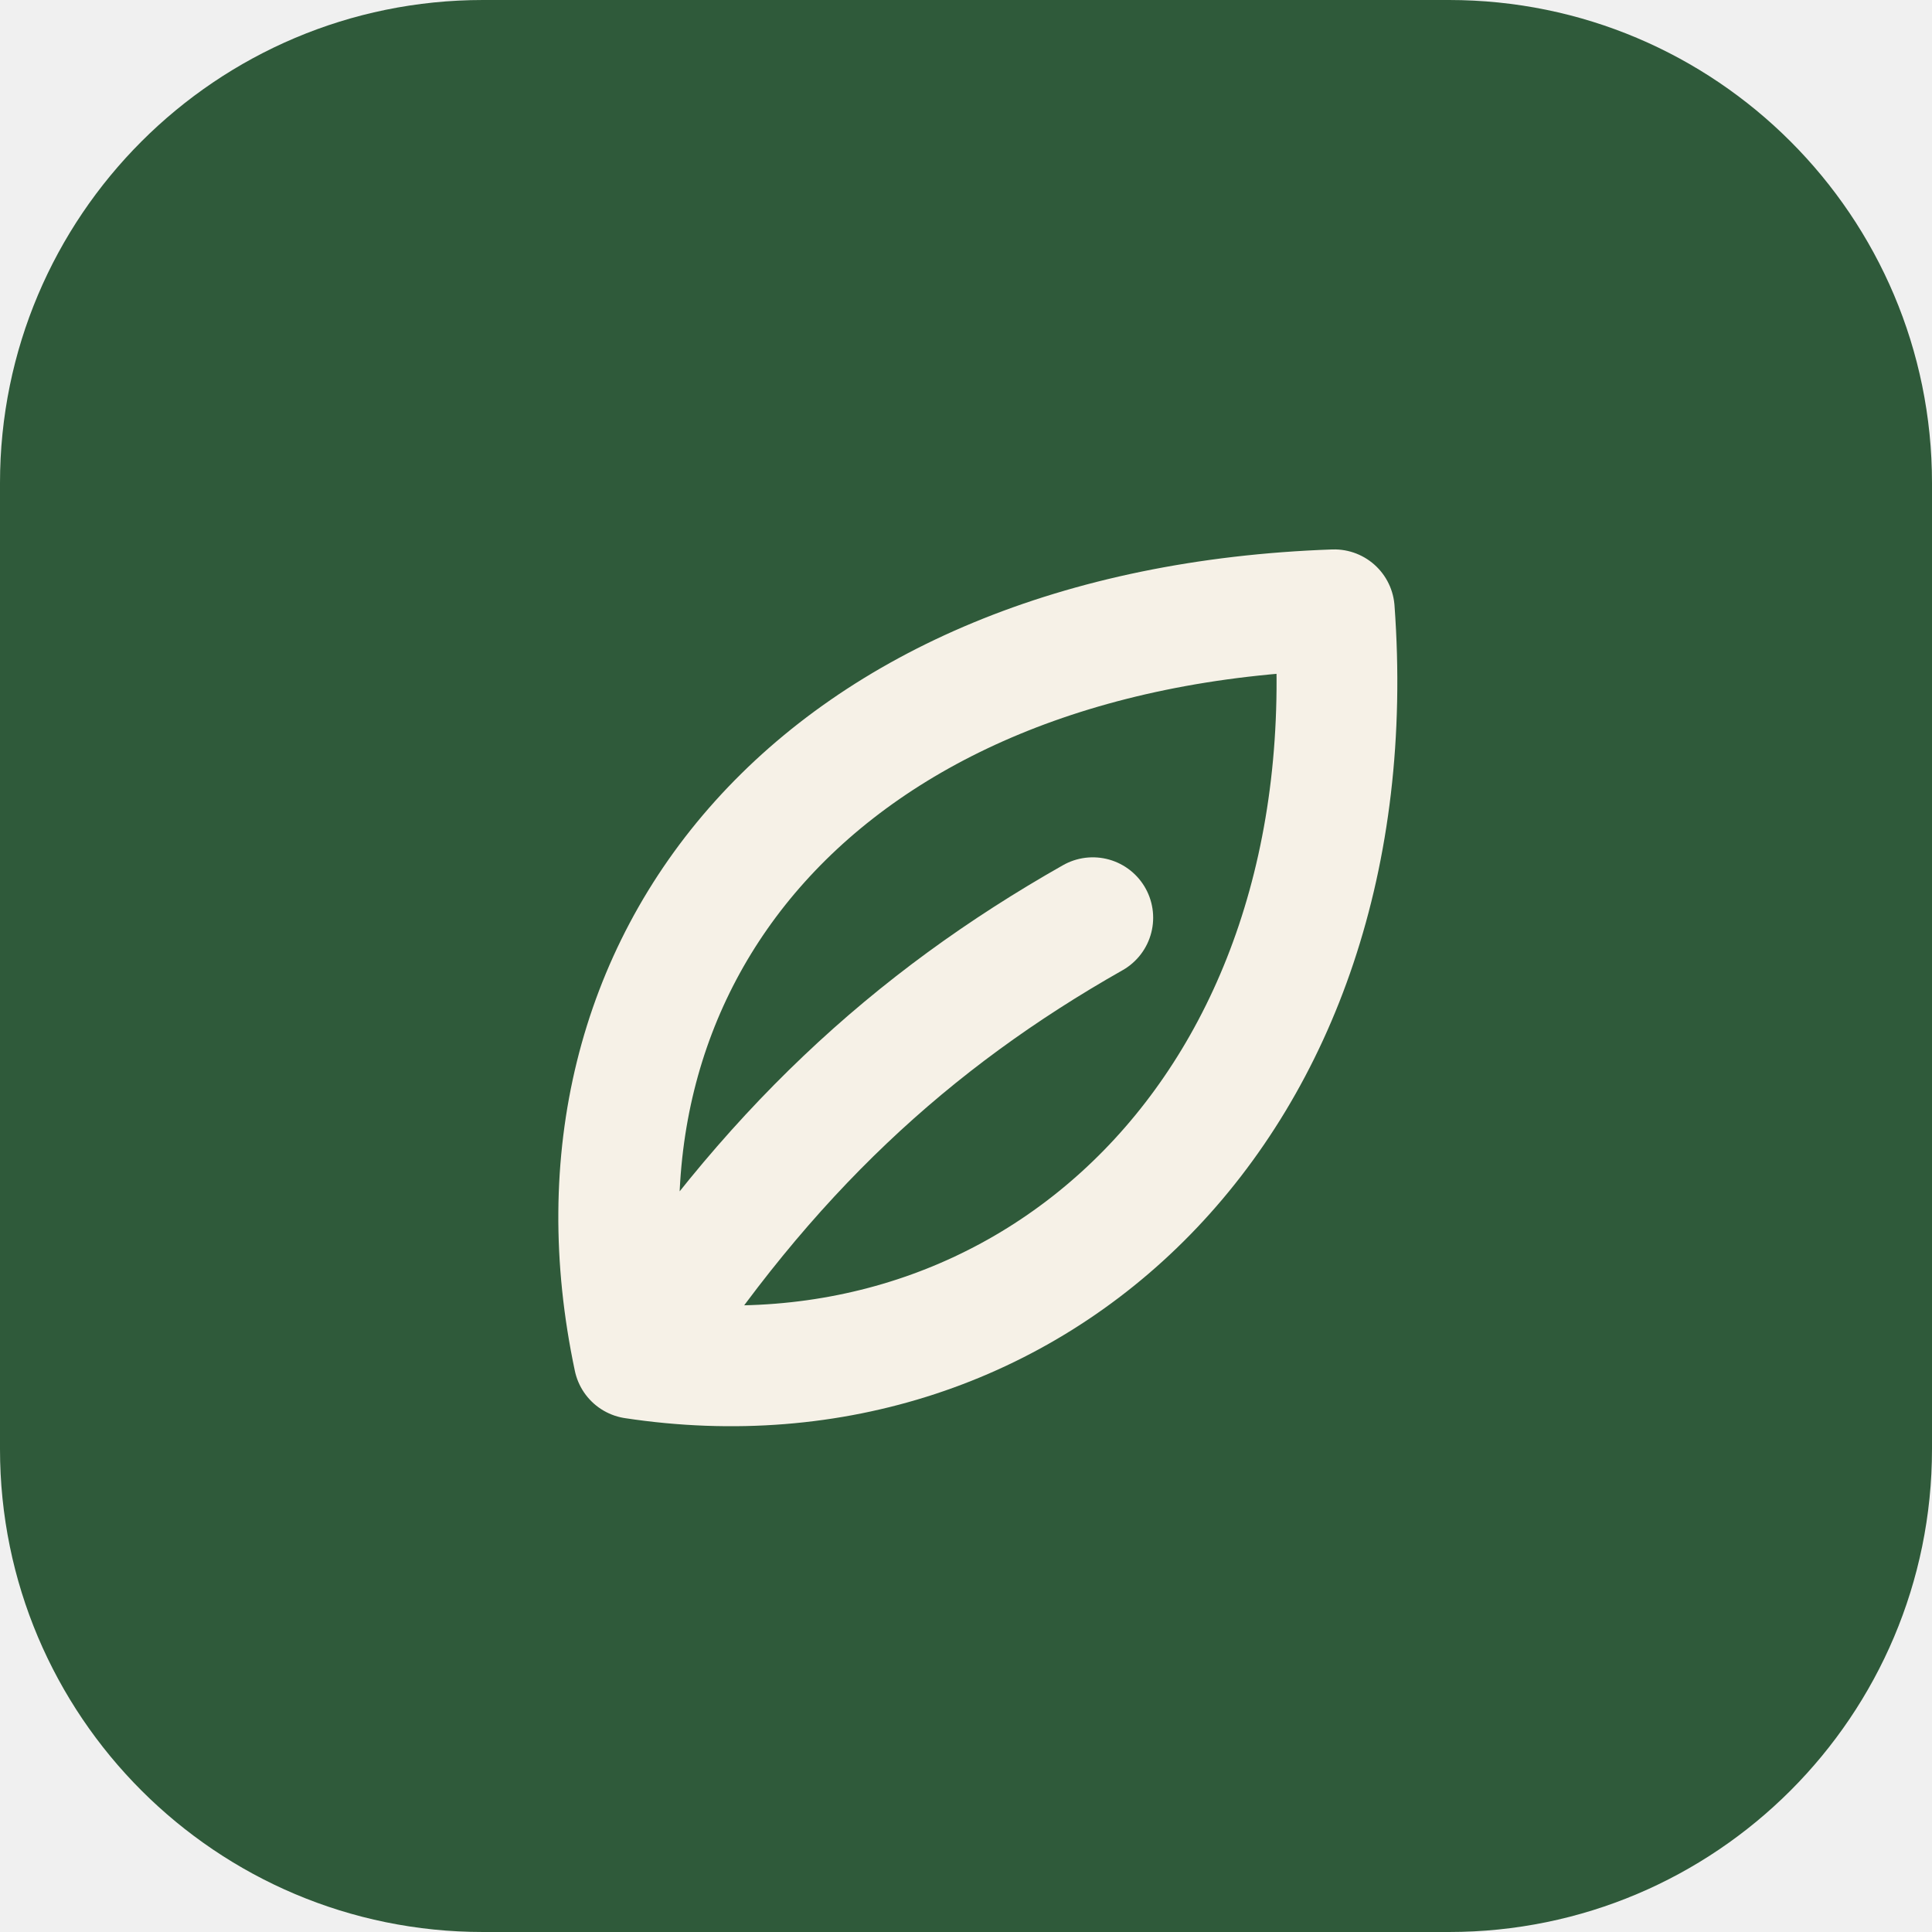
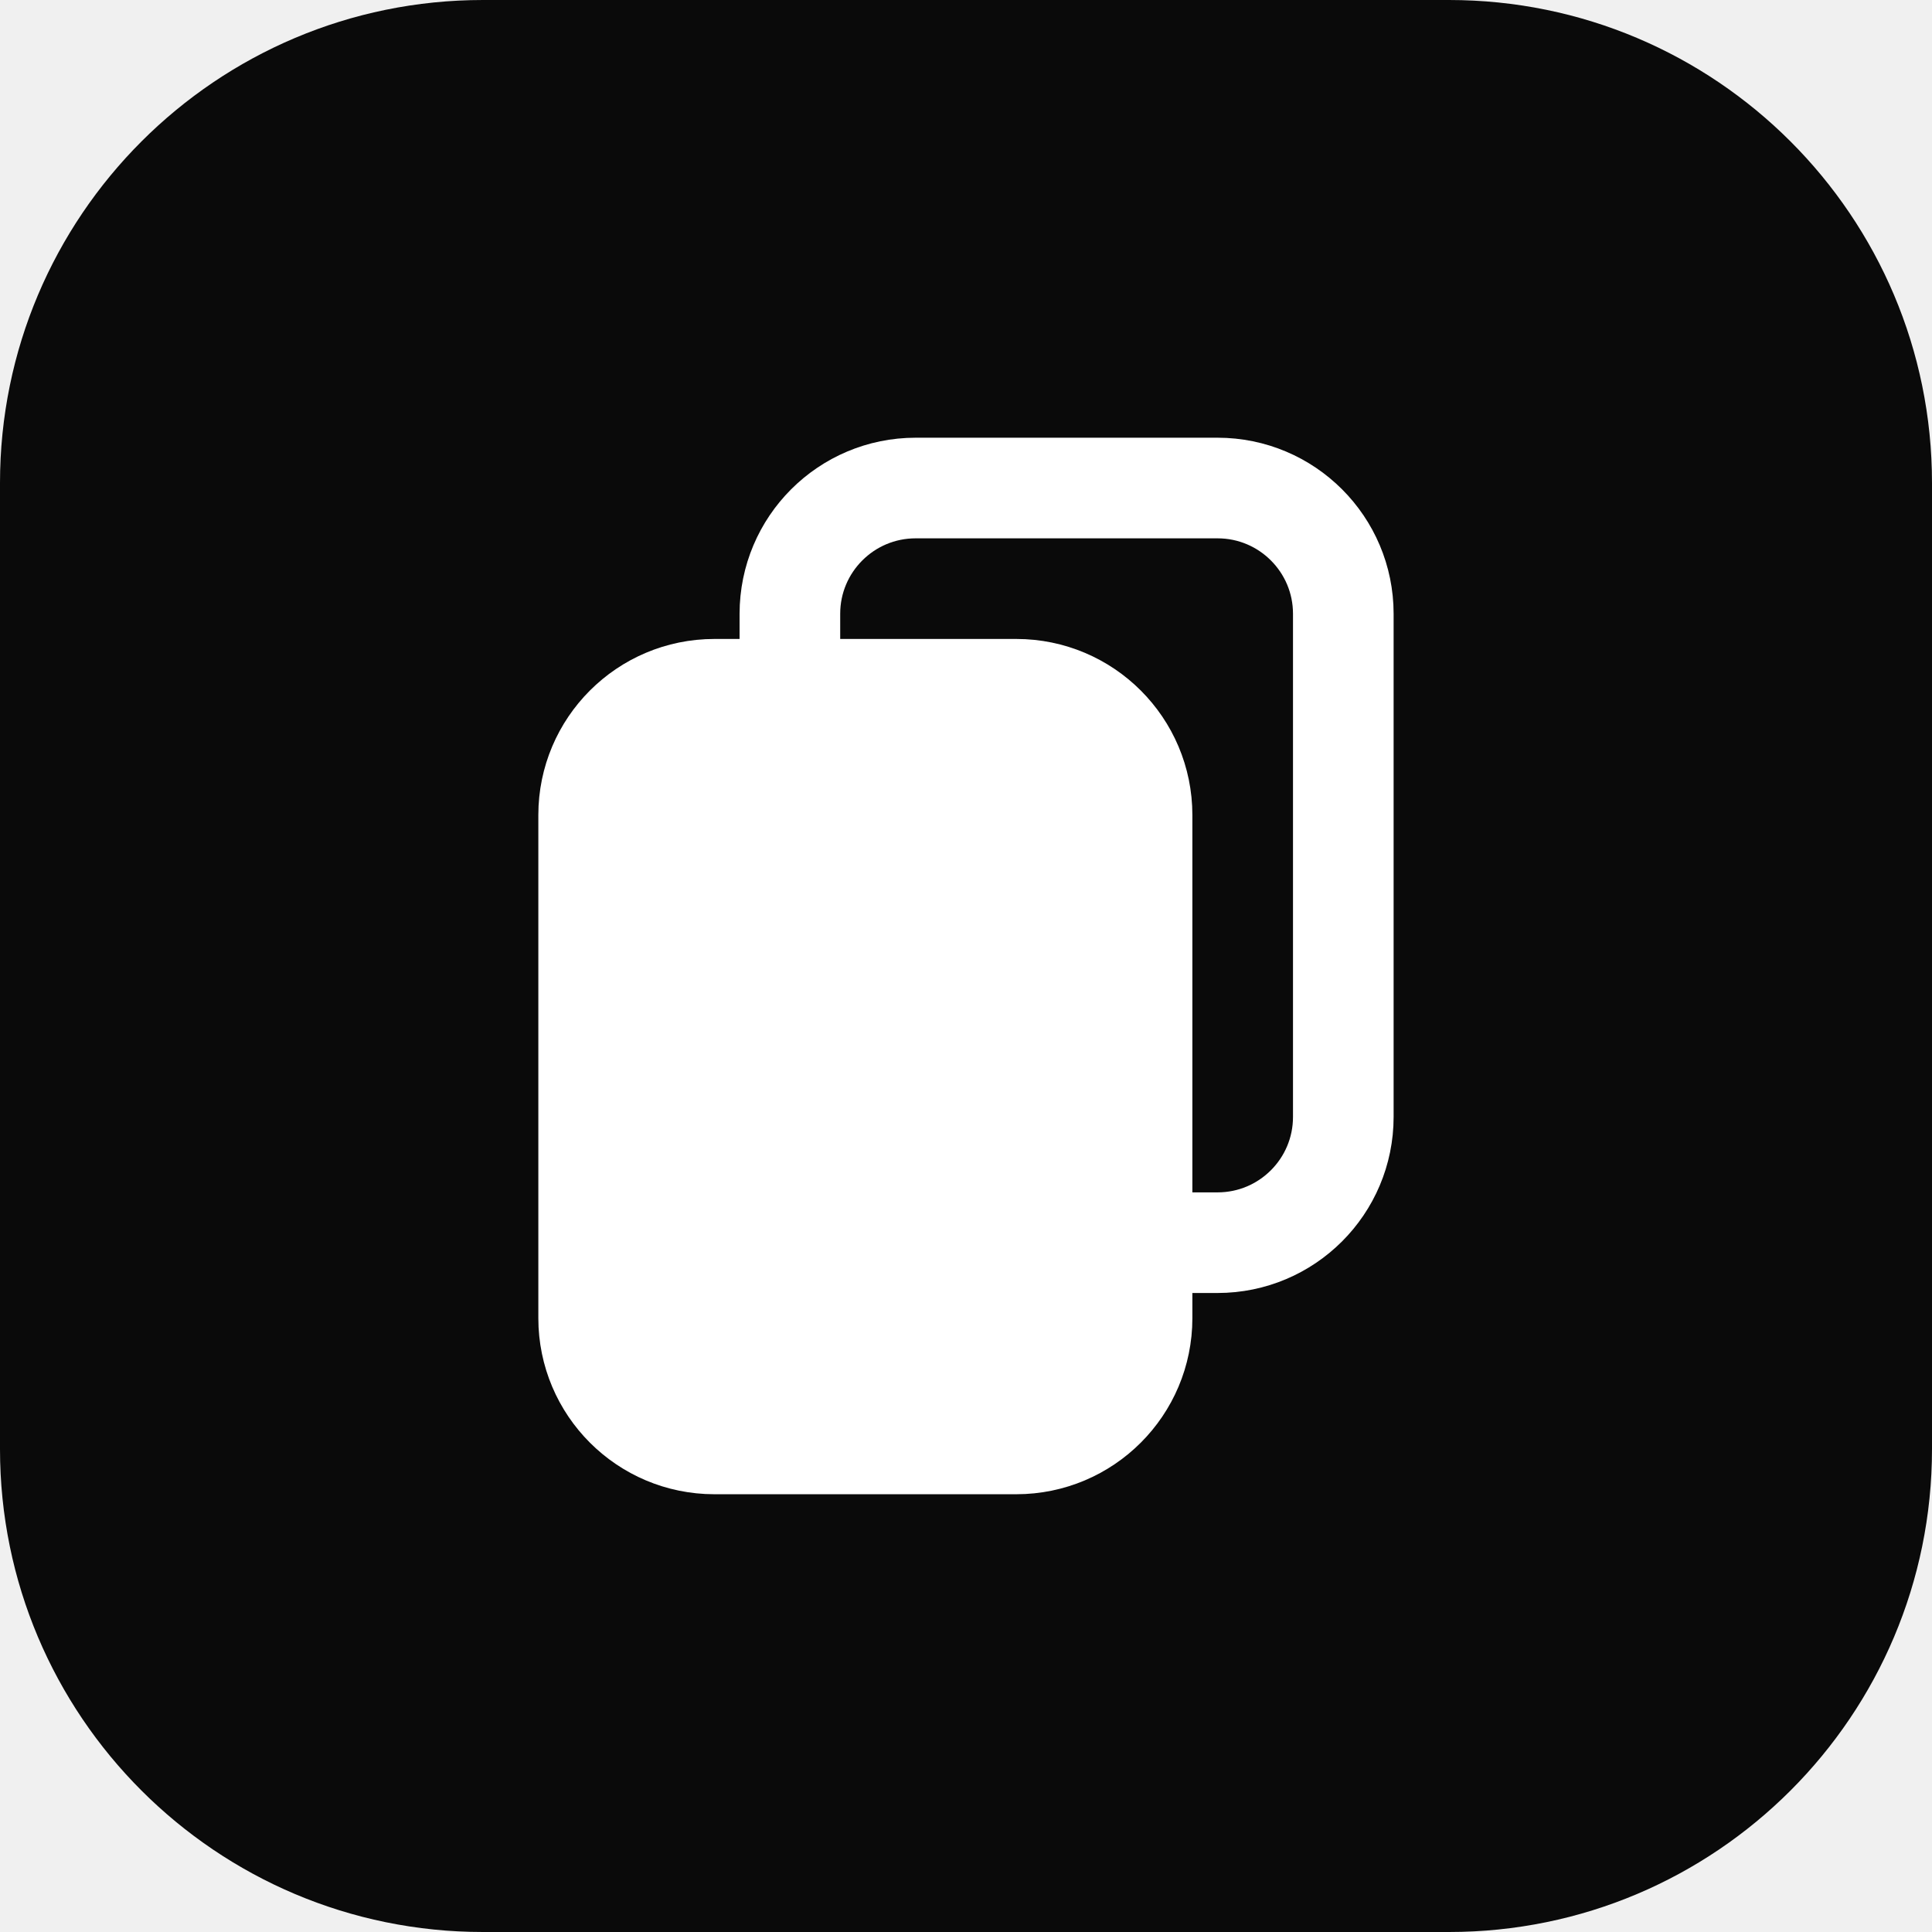
<svg xmlns="http://www.w3.org/2000/svg" viewBox="0 0 32 32">
-   <rect width="32" height="32" rx="8" fill="#2f5a3a" />
-   <path d="M10.5 22.5c-1.4-6.6 3.1-12.1 11.6-12.4.6 8.2-5 13.4-11.6 12.4Zm0 0c2.2-3.4 4.6-5.6 7.6-7.3" fill="none" stroke="#f6f1e7" stroke-width="2" stroke-linecap="round" stroke-linejoin="round" />
+   <rect width="32" height="32" rx="8" fill="#0a0a0a" />
+   <g transform="translate(6 6) scale(0.8333)">
+     <rect x="8.5" y="2.5" width="11" height="15" rx="2.5" fill="none" stroke="#fff" stroke-width="2" />
+     <rect x="4.5" y="6.5" width="11" height="15" rx="2.5" fill="#fff" stroke="#fff" stroke-width="2" />
+   </g>
</svg>
